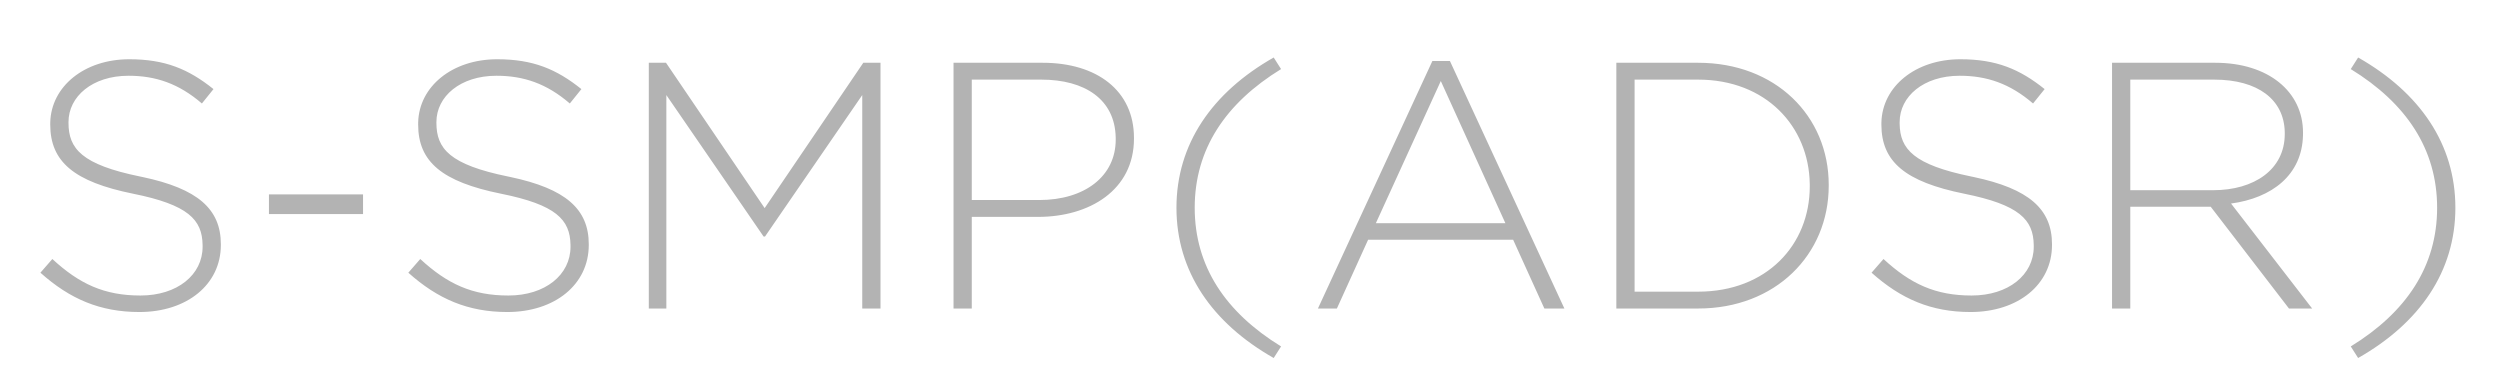
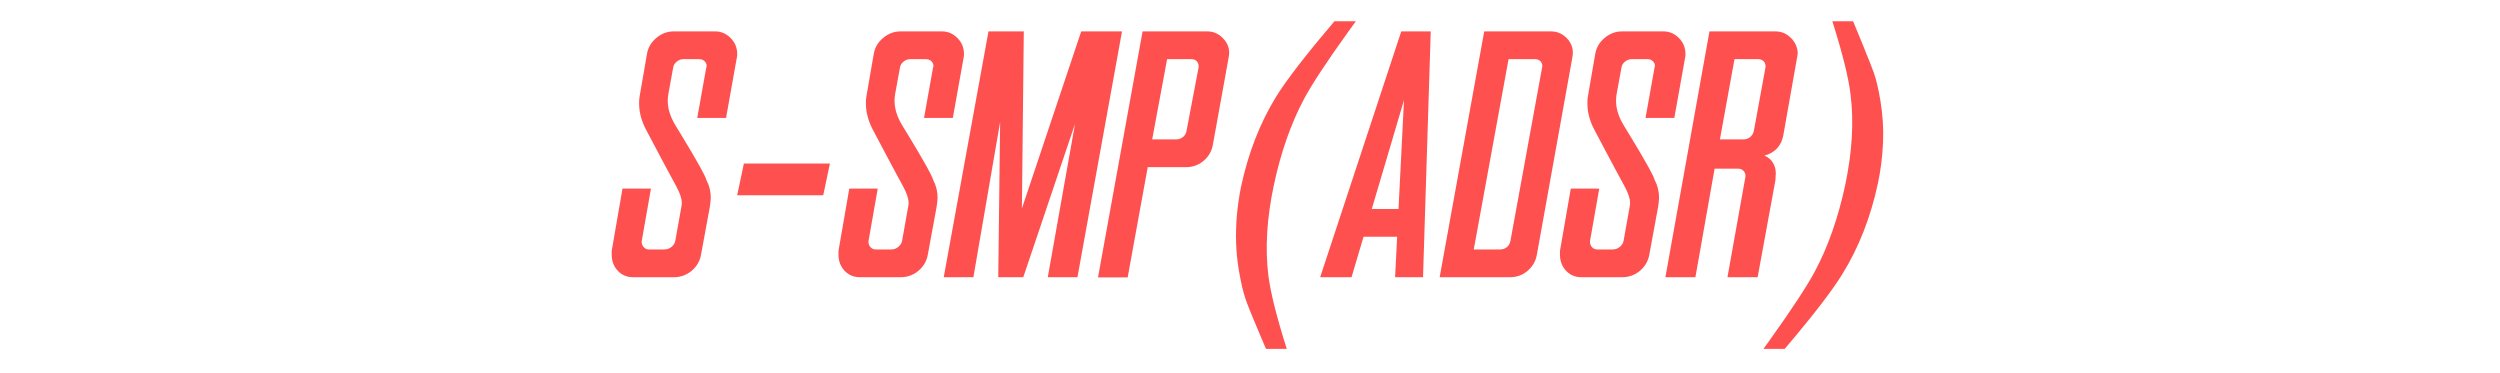
<svg xmlns="http://www.w3.org/2000/svg" width="470px" height="70px" viewBox="0 0 470 70" version="1.1">
  <g id="S-SMP-ADSR-Logo" stroke="none" stroke-width="1" fill="none" fill-rule="evenodd">
-     <path d="M41.521,46.054 L41.521,45.922 C41.521,39.286 37.16,35.472 26.795,33.278 L26.341,33.184 C15.385,30.94 12.877,27.97 12.877,23.086 L12.877,22.954 C12.877,18.136 17.365,14.242 24.163,14.242 C29.245,14.242 33.601,15.694 37.957,19.456 L40.135,16.75 C35.449,12.988 31.027,11.14 24.295,11.14 C15.834,11.14 9.62,16.274 9.449,22.999 L9.445,23.416 C9.445,30.412 13.933,34.174 25.021,36.418 C35.367,38.5 38.015,41.288 38.087,46.047 L38.089,46.384 C38.089,51.664 33.337,55.558 26.407,55.558 C19.609,55.558 14.923,53.38 9.841,48.694 L7.597,51.268 C13.141,56.218 18.817,58.66 26.209,58.66 C35.119,58.66 41.521,53.512 41.521,46.054 Z M68.251,40.246 L68.251,36.55 L50.563,36.55 L50.563,40.246 L68.251,40.246 Z M110.689,46.054 L110.689,45.922 C110.689,39.286 106.328,35.472 95.963,33.278 L95.509,33.184 C84.553,30.94 82.045,27.97 82.045,23.086 L82.045,22.954 C82.045,18.136 86.533,14.242 93.331,14.242 C98.413,14.242 102.769,15.694 107.125,19.456 L109.303,16.75 C104.617,12.988 100.195,11.14 93.463,11.14 C85.002,11.14 78.788,16.274 78.617,22.999 L78.613,23.416 C78.613,30.412 83.101,34.174 94.189,36.418 C104.535,38.5 107.183,41.288 107.255,46.047 L107.257,46.384 C107.257,51.664 102.505,55.558 95.575,55.558 C88.777,55.558 84.091,53.38 79.009,48.694 L76.765,51.268 C82.309,56.218 87.985,58.66 95.377,58.66 C104.287,58.66 110.689,53.512 110.689,46.054 Z M165.535,58 L165.535,11.8 L162.301,11.8 L143.755,39.124 L125.209,11.8 L121.975,11.8 L121.975,58 L125.275,58 L125.275,17.872 L143.557,44.47 L143.821,44.47 L162.103,17.872 L162.103,58 L165.535,58 Z M213.187,26.056 L213.187,25.924 C213.187,17.014 206.191,11.8 196.027,11.8 L179.263,11.8 L179.263,58 L182.695,58 L182.695,40.774 L195.169,40.774 C204.805,40.774 213.187,35.758 213.187,26.056 Z M209.755,26.254 C209.755,33.118 203.947,37.606 195.367,37.606 L182.695,37.606 L182.695,14.968 L195.763,14.968 C203.957,14.968 209.587,18.684 209.751,25.801 L209.755,26.254 Z M240.841,12.988 L239.455,10.81 C227.839,17.41 221.173,27.112 221.173,39.058 C221.173,51.004 227.839,60.706 239.455,67.306 L240.841,65.128 C230.413,58.726 224.605,50.08 224.605,39.058 C224.605,28.036 230.413,19.39 240.841,12.988 Z M294.103,58 L272.587,11.47 L269.287,11.47 L247.771,58 L251.335,58 L257.209,45.064 L284.467,45.064 L290.341,58 L294.103,58 Z M283.015,41.962 L258.661,41.962 L270.871,15.232 L283.015,41.962 Z M343.801,34.9 L343.801,34.768 C343.801,21.766 333.769,11.8 319.249,11.8 L303.871,11.8 L303.871,58 L319.249,58 C333.769,58 343.801,47.902 343.801,34.9 Z M340.237,35.032 C340.237,46.054 332.119,54.832 319.249,54.832 L307.303,54.832 L307.303,14.968 L319.249,14.968 C331.986,14.968 340.069,23.76 340.234,34.562 L340.237,35.032 Z M385.777,46.054 L385.777,45.922 C385.777,39.286 381.416,35.472 371.051,33.278 L370.597,33.184 C359.789,30.97 357.202,28.05 357.134,23.283 L357.133,22.954 C357.133,18.136 361.621,14.242 368.419,14.242 C373.501,14.242 377.857,15.694 382.213,19.456 L384.391,16.75 C379.705,12.988 375.283,11.14 368.551,11.14 C360.09,11.14 353.876,16.274 353.705,22.999 L353.701,23.416 C353.701,30.412 358.189,34.174 369.277,36.418 C379.623,38.5 382.271,41.288 382.343,46.047 L382.345,46.384 C382.345,51.664 377.593,55.558 370.663,55.558 C363.865,55.558 359.179,53.38 354.097,48.694 L351.853,51.268 C357.397,56.218 363.073,58.66 370.465,58.66 C379.375,58.66 385.777,53.512 385.777,46.054 Z M434.683,58 L419.437,38.266 C427.105,37.226 432.79,32.923 432.963,25.42 L432.967,24.934 C432.967,17.212 426.433,11.8 416.467,11.8 L397.063,11.8 L397.063,58 L400.495,58 L400.495,38.86 L415.609,38.86 L430.327,58 L434.683,58 Z M429.535,25.198 C429.535,31.864 423.793,35.758 416.071,35.758 L400.495,35.758 L400.495,14.968 L416.269,14.968 C424.522,14.968 429.384,18.743 429.532,24.781 L429.535,25.198 Z M441.943,12.988 L443.329,10.81 C454.945,17.41 461.611,27.112 461.611,39.058 C461.611,51.004 454.945,60.706 443.329,67.306 L441.943,65.128 C452.371,58.726 458.179,50.08 458.179,39.058 C458.179,28.036 452.371,19.39 441.943,12.988 Z" id="S-SMP(ADSR)" fill="#B3B3B3" fill-rule="nonzero" />
+     <path d="M117.03,35.453 L122.38,35.453 L120.64,45.347 L120.64,45.508 C120.64,45.873 120.769,46.195 121.026,46.475 C121.284,46.754 121.596,46.894 121.961,46.894 L124.926,46.894 C125.398,46.894 125.828,46.743 126.215,46.442 C126.623,46.12 126.87,45.733 126.956,45.282 L128.116,38.772 C128.159,38.579 128.181,38.375 128.181,38.16 C128.181,37.362 127.847,36.342 127.18,35.099 L125.754,32.468 L125.754,32.468 L124.281,29.717 C122.605,26.559 121.639,24.732 121.381,24.238 C120.564,22.627 120.156,21.048 120.156,19.501 L120.156,19.211 C120.156,18.846 120.188,18.47 120.253,18.083 L121.639,10.091 C121.854,8.888 122.455,7.889 123.443,7.094 C124.389,6.299 125.474,5.901 126.698,5.901 L134.433,5.901 C135.55,5.901 136.517,6.31 137.333,7.126 C138.171,7.942 138.59,8.952 138.59,10.155 C138.59,10.435 138.568,10.66 138.525,10.832 L136.495,22.176 L131.081,22.176 L132.789,12.637 C132.832,12.572 132.854,12.486 132.854,12.379 C132.854,12.057 132.714,11.756 132.435,11.477 C132.155,11.24 131.833,11.122 131.468,11.122 L128.503,11.122 C128.03,11.122 127.611,11.272 127.246,11.573 C126.881,11.853 126.655,12.207 126.569,12.637 L125.635,17.761 C125.57,18.147 125.538,18.545 125.538,18.953 C125.538,20.457 126.032,22.015 127.021,23.626 L128.134,25.451 C131.084,30.313 132.635,33.099 132.789,33.81 C133.348,34.841 133.627,35.969 133.627,37.193 C133.605,37.752 133.541,38.343 133.434,38.966 L131.79,47.893 C131.575,49.096 130.984,50.105 130.018,50.922 C129.051,51.717 127.944,52.114 126.698,52.114 L118.996,52.114 C117.857,52.114 116.901,51.706 116.128,50.89 C115.376,50.073 115,49.074 115,47.893 L115,47.151 L117.03,35.453 Z M139.847,30.748 L156.024,30.748 L154.768,36.71 L138.59,36.71 L139.847,30.748 Z M159.666,35.453 L165.016,35.453 L163.275,45.347 L163.275,45.508 C163.275,45.873 163.404,46.195 163.662,46.475 C163.92,46.754 164.231,46.894 164.597,46.894 L167.562,46.894 C168.034,46.894 168.464,46.743 168.851,46.442 C169.259,46.12 169.506,45.733 169.592,45.282 L170.752,38.772 C170.795,38.579 170.816,38.375 170.816,38.16 C170.816,37.362 170.483,36.342 169.816,35.099 L168.832,33.291 L168.832,33.291 L166.58,29.082 C165.111,26.313 164.257,24.698 164.017,24.238 C163.2,22.627 162.792,21.048 162.792,19.501 L162.792,19.211 C162.792,18.846 162.824,18.47 162.889,18.083 L164.274,10.091 C164.489,8.888 165.091,7.889 166.079,7.094 C167.024,6.299 168.109,5.901 169.334,5.901 L177.068,5.901 C178.186,5.901 179.152,6.31 179.969,7.126 C180.807,7.942 181.226,8.952 181.226,10.155 C181.226,10.435 181.204,10.66 181.161,10.832 L179.131,22.176 L173.717,22.176 L175.425,12.637 C175.468,12.572 175.489,12.486 175.489,12.379 C175.489,12.057 175.35,11.756 175.07,11.477 C174.791,11.24 174.469,11.122 174.104,11.122 L171.139,11.122 C170.666,11.122 170.247,11.272 169.882,11.573 C169.517,11.853 169.291,12.207 169.205,12.637 L168.271,17.761 C168.206,18.147 168.174,18.545 168.174,18.953 C168.174,20.457 168.668,22.015 169.656,23.626 L171.181,26.131 C173.864,30.574 175.279,33.133 175.425,33.81 C175.983,34.841 176.263,35.969 176.263,37.193 C176.241,37.752 176.177,38.343 176.069,38.966 L174.426,47.893 C174.211,49.096 173.62,50.105 172.653,50.922 C171.687,51.717 170.58,52.114 169.334,52.114 L161.632,52.114 C160.493,52.114 159.537,51.706 158.764,50.89 C158.012,50.073 157.636,49.074 157.636,47.893 L157.636,47.151 L159.666,35.453 Z M185.834,5.901 L192.473,5.901 L192.118,39.191 L203.269,5.901 L210.938,5.901 L202.56,52.114 L196.984,52.114 L202.108,23.271 L192.376,52.114 L187.671,52.114 L188.025,22.917 L182.998,52.114 L177.423,52.114 L185.834,5.901 Z M214.806,5.901 L226.955,5.901 C228.094,5.901 229.071,6.32 229.888,7.158 C230.683,7.953 231.08,8.866 231.08,9.897 C231.08,10.177 231.048,10.488 230.983,10.832 L228.019,27.203 C227.804,28.428 227.224,29.437 226.278,30.232 C225.333,31.027 224.248,31.425 223.023,31.425 L215.772,31.425 L212.002,52.146 L206.427,52.146 L214.806,5.901 Z M221.154,26.204 C221.627,26.204 222.046,26.054 222.411,25.753 C222.755,25.474 222.97,25.108 223.056,24.657 L225.344,12.637 L225.344,12.443 C225.344,12.057 225.215,11.734 224.957,11.477 C224.699,11.24 224.388,11.122 224.022,11.122 L219.414,11.122 L216.61,26.204 L221.154,26.204 Z M250.867,4 L254.896,4 L253.441,6.012 C249.465,11.549 246.727,15.702 245.228,18.47 C242.714,23.175 240.802,28.61 239.491,34.776 C238.159,41.007 237.815,46.7 238.46,51.856 C238.868,55.036 240.018,59.612 241.908,65.585 L238.009,65.585 L237.108,63.48 C235.589,59.912 234.621,57.53 234.202,56.335 L234.158,56.207 C233.696,54.854 233.271,53.017 232.885,50.696 C232.348,47.517 232.229,44.122 232.53,40.513 C232.702,38.644 232.96,36.86 233.304,35.163 C234.657,28.804 236.859,23.143 239.91,18.18 C241.865,15.021 245.518,10.295 250.867,4 Z M248.192,52.114 L263.436,5.901 L268.979,5.901 L267.528,52.114 L262.275,52.114 L262.662,44.509 L256.346,44.509 L254.09,52.114 L248.192,52.114 Z M262.92,39.288 L263.951,18.824 L257.893,39.288 L262.92,39.288 Z M270.654,52.114 L279.033,5.901 L291.569,5.901 C292.729,5.901 293.718,6.32 294.534,7.158 C295.308,7.953 295.694,8.855 295.694,9.865 C295.694,10.145 295.662,10.467 295.598,10.832 L288.927,47.893 C288.712,49.096 288.132,50.105 287.187,50.922 C286.241,51.717 285.156,52.114 283.932,52.114 L270.654,52.114 Z M282.062,46.894 C282.535,46.894 282.954,46.743 283.319,46.442 C283.663,46.142 283.878,45.755 283.964,45.282 L289.926,12.637 C289.947,12.572 289.958,12.497 289.958,12.411 C289.958,12.046 289.829,11.734 289.571,11.477 C289.313,11.24 288.991,11.122 288.604,11.122 L283.609,11.122 L277.067,46.894 L282.062,46.894 Z M295.308,35.453 L300.657,35.453 L298.917,45.347 L298.917,45.508 C298.917,45.873 299.046,46.195 299.304,46.475 C299.562,46.754 299.873,46.894 300.238,46.894 L303.203,46.894 C303.676,46.894 304.105,46.743 304.492,46.442 C304.9,46.12 305.147,45.733 305.233,45.282 L306.394,38.772 C306.437,38.579 306.458,38.375 306.458,38.16 C306.458,37.362 306.125,36.342 305.458,35.099 L303.779,31.997 L303.779,31.997 L302.061,28.779 C300.69,26.195 299.889,24.681 299.658,24.238 C298.842,22.627 298.434,21.048 298.434,19.501 L298.434,19.211 C298.434,18.846 298.466,18.47 298.53,18.083 L299.916,10.091 C300.131,8.888 300.732,7.889 301.721,7.094 C302.666,6.299 303.751,5.901 304.976,5.901 L312.71,5.901 C313.827,5.901 314.794,6.31 315.61,7.126 C316.448,7.942 316.867,8.952 316.867,10.155 C316.867,10.435 316.846,10.66 316.803,10.832 L314.772,22.176 L309.358,22.176 L311.066,12.637 C311.109,12.572 311.131,12.486 311.131,12.379 C311.131,12.057 310.991,11.756 310.712,11.477 C310.433,11.24 310.11,11.122 309.745,11.122 L306.78,11.122 C306.308,11.122 305.889,11.272 305.523,11.573 C305.158,11.853 304.933,12.207 304.847,12.637 L303.912,17.761 C303.848,18.147 303.815,18.545 303.815,18.953 C303.815,20.457 304.31,22.015 305.298,23.626 L306.823,26.131 C309.506,30.574 310.92,33.133 311.066,33.81 C311.625,34.841 311.904,35.969 311.904,37.193 C311.883,37.752 311.818,38.343 311.711,38.966 L310.067,47.893 C309.853,49.096 309.262,50.105 308.295,50.922 C307.328,51.717 306.222,52.114 304.976,52.114 L297.273,52.114 C296.135,52.114 295.179,51.706 294.405,50.89 C293.653,50.073 293.277,49.074 293.277,47.893 L293.277,47.151 L295.308,35.453 Z M313.097,52.114 L321.379,5.901 L333.786,5.901 C334.903,5.901 335.87,6.31 336.687,7.126 C337.503,7.921 337.933,8.898 337.976,10.059 L337.847,10.832 L337.847,10.832 L335.269,25.398 C334.903,27.418 333.711,28.707 331.691,29.266 C332.443,29.545 333.013,30.039 333.399,30.748 C333.7,31.307 333.851,31.93 333.851,32.617 C333.851,32.768 333.84,32.929 333.818,33.101 C333.818,33.423 333.808,33.67 333.786,33.842 L330.435,52.114 L324.763,52.114 L328.146,33.197 L328.146,33.036 C328.146,32.671 328.018,32.359 327.76,32.102 C327.502,31.844 327.19,31.715 326.825,31.715 L322.346,31.715 L318.736,52.114 L313.097,52.114 Z M323.345,26.204 L327.824,26.204 C328.297,26.204 328.716,26.043 329.081,25.721 C329.425,25.42 329.64,25.044 329.726,24.593 L331.917,12.637 L331.917,12.443 C331.917,12.057 331.788,11.734 331.53,11.477 C331.251,11.24 330.918,11.122 330.531,11.122 L326.084,11.122 L323.345,26.204 Z M335.526,65.585 L331.53,65.585 L332.613,64.08 C336.829,58.188 339.691,53.835 341.198,51.019 C343.669,46.399 345.57,40.985 346.902,34.776 C348.213,28.567 348.546,22.885 347.901,17.729 C347.515,14.549 346.376,9.973 344.485,4 L348.385,4 L350.147,8.278 C351.249,10.976 351.959,12.775 352.279,13.673 L352.316,13.781 C352.746,15.016 353.144,16.719 353.509,18.889 C353.96,21.574 354.126,24.228 354.008,26.849 C353.89,29.47 353.573,31.994 353.058,34.422 C351.704,40.781 349.491,46.453 346.419,51.438 C344.464,54.639 340.833,59.354 335.526,65.585 Z" id="S-SMP(ADSR)" fill="#FF5050" fill-rule="nonzero" />
  </g>
</svg>
